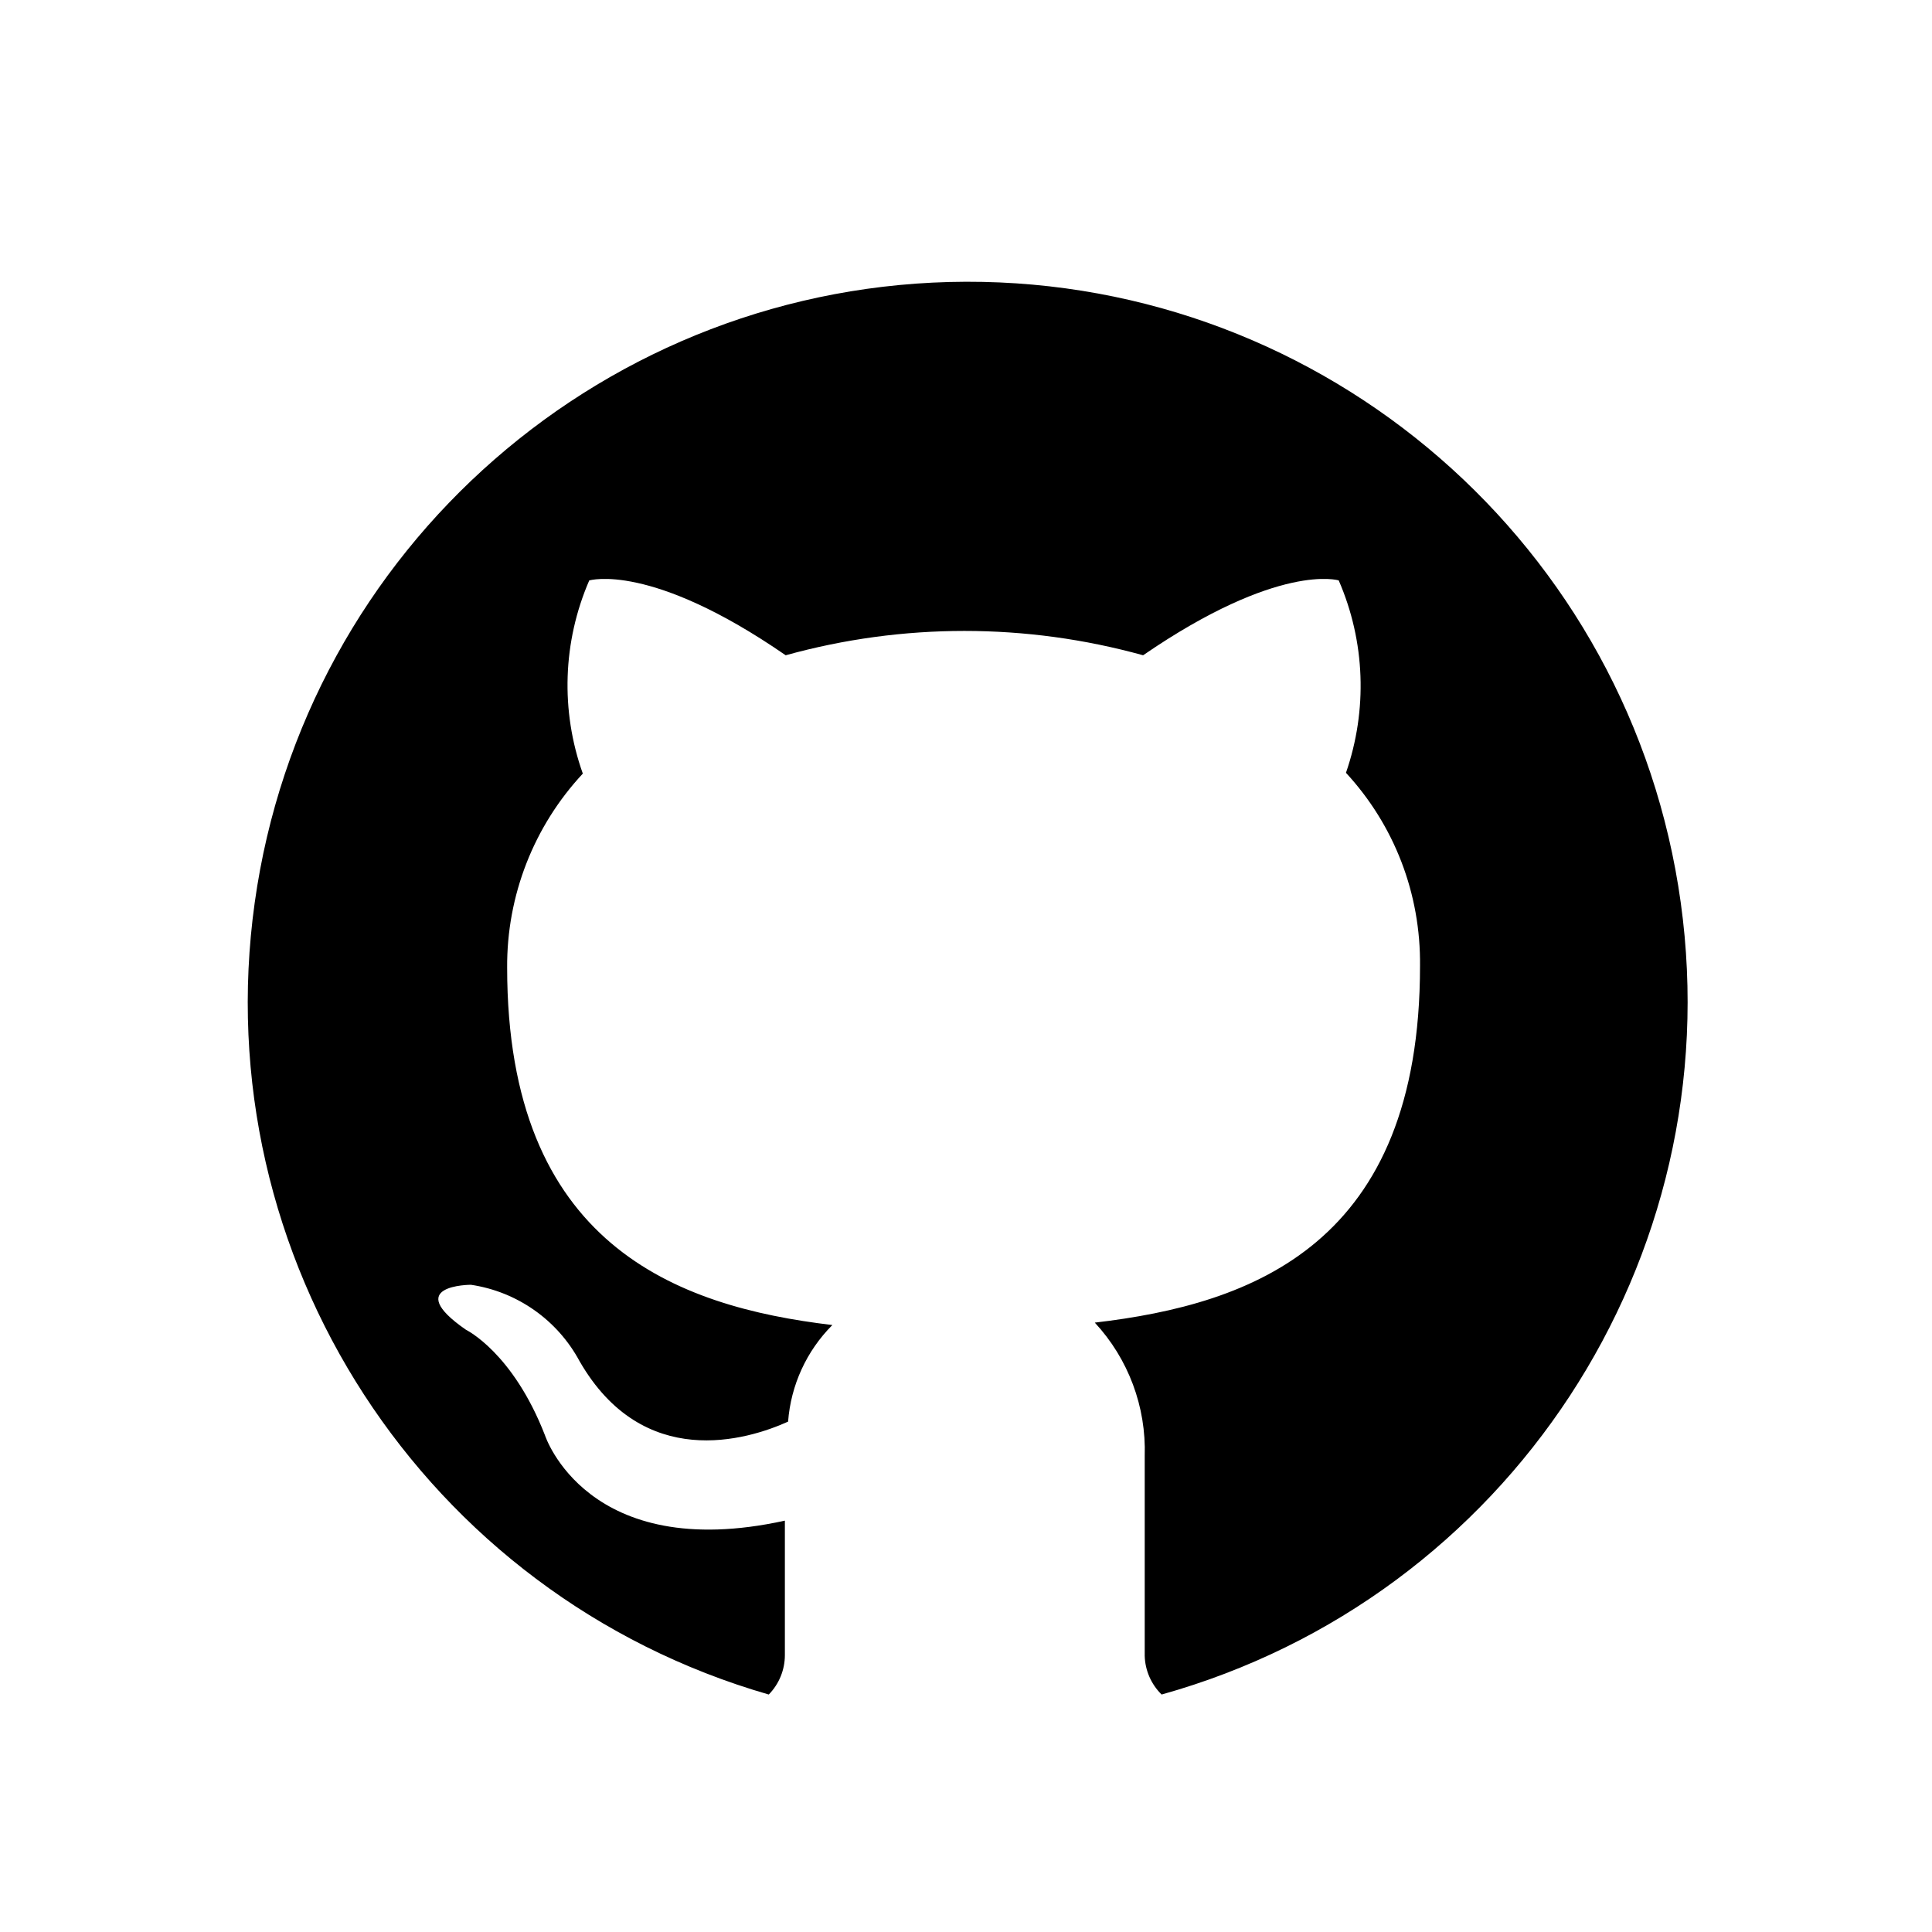
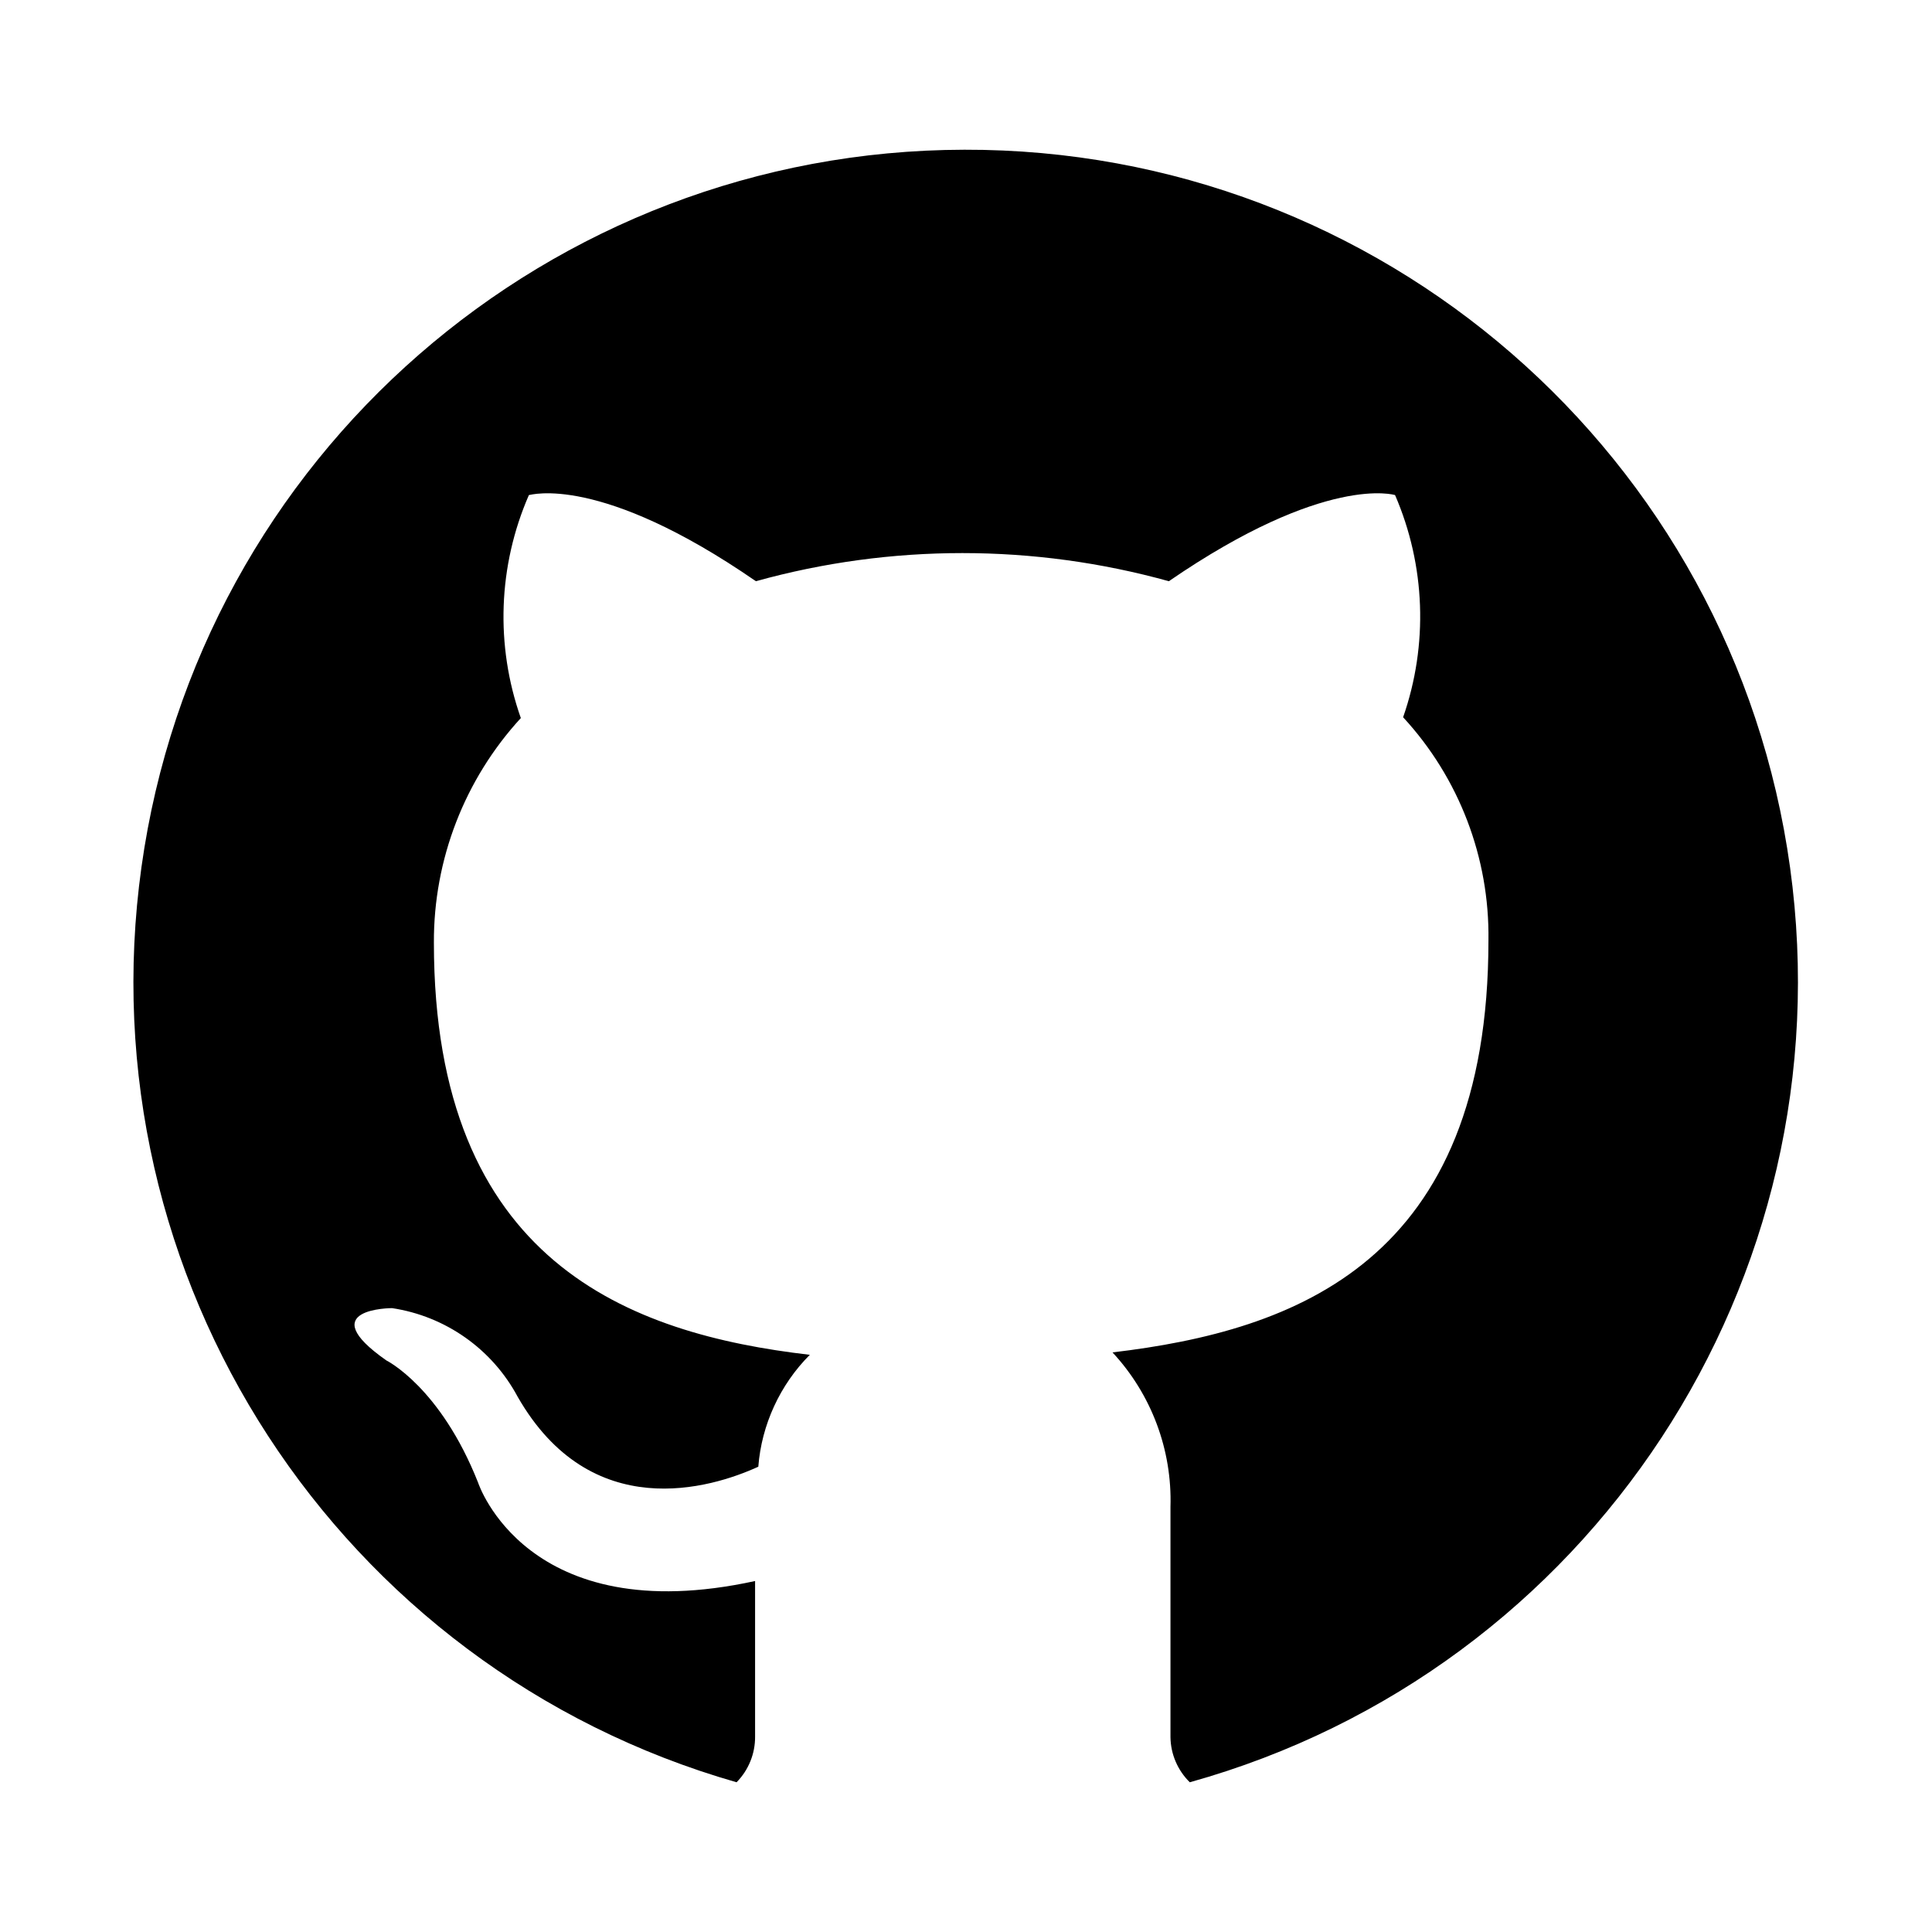
- <svg xmlns="http://www.w3.org/2000/svg" viewBox="0 0 24 24" width="24" height="24">
-   <path fill="currentColor" d="M12 3.5a8.94 8.94 0 0 1 2.43 17.55.7.7 0 0 1-.21-.48v-2.48a2.33 2.33 0 0 0-.62-1.66c1.97-.23 4.04-.98 4.04-4.43.01-.9-.32-1.75-.92-2.4.27-.78.24-1.63-.09-2.39 0 0-.74-.23-2.43.93a8.3 8.3 0 0 0-4.44 0c-1.68-1.16-2.43-.93-2.44-.93a3.27 3.27 0 0 0-.08 2.4 3.5 3.5 0 0 0-.94 2.41c0 3.44 2.1 4.21 4.04 4.44a1.9 1.9 0 0 0-.55 1.2c-.51.23-1.8.62-2.59-.75a1.84 1.84 0 0 0-1.35-.95s-.87 0-.06.56c0 0 .58.28.98 1.31 0 0 .52 1.6 2.98 1.06v1.67a.7.7 0 0 1-.2.49A8.95 8.95 0 0 1 12 3.5Z" />
+ <svg xmlns="http://www.w3.org/2000/svg" width="24" height="24" viewBox="0 0 24 24">
+   <path fill="#000" d="M11.98 1.86a10.33 10.33 0 0 1 2.8 20.28.8.8 0 0 1-.24-.56v-2.86a2.7 2.7 0 0 0-.72-1.92c2.28-.27 4.67-1.13 4.67-5.12a4 4 0 0 0-1.06-2.77 3.8 3.8 0 0 0-.1-2.76s-.86-.27-2.81 1.07a9.59 9.59 0 0 0-5.13 0c-1.94-1.34-2.8-1.07-2.82-1.07a3.78 3.78 0 0 0-.1 2.77 4.1 4.1 0 0 0-1.08 2.79c0 3.97 2.43 4.86 4.67 5.12-.37.37-.6.87-.64 1.39-.59.27-2.08.72-2.99-.87a2.13 2.13 0 0 0-1.56-1.1s-1 0-.07.65c0 0 .67.33 1.14 1.52 0 0 .6 1.84 3.44 1.22v1.93a.8.8 0 0 1-.23.57 10.34 10.34 0 0 1 2.83-20.28Z" />
</svg>
